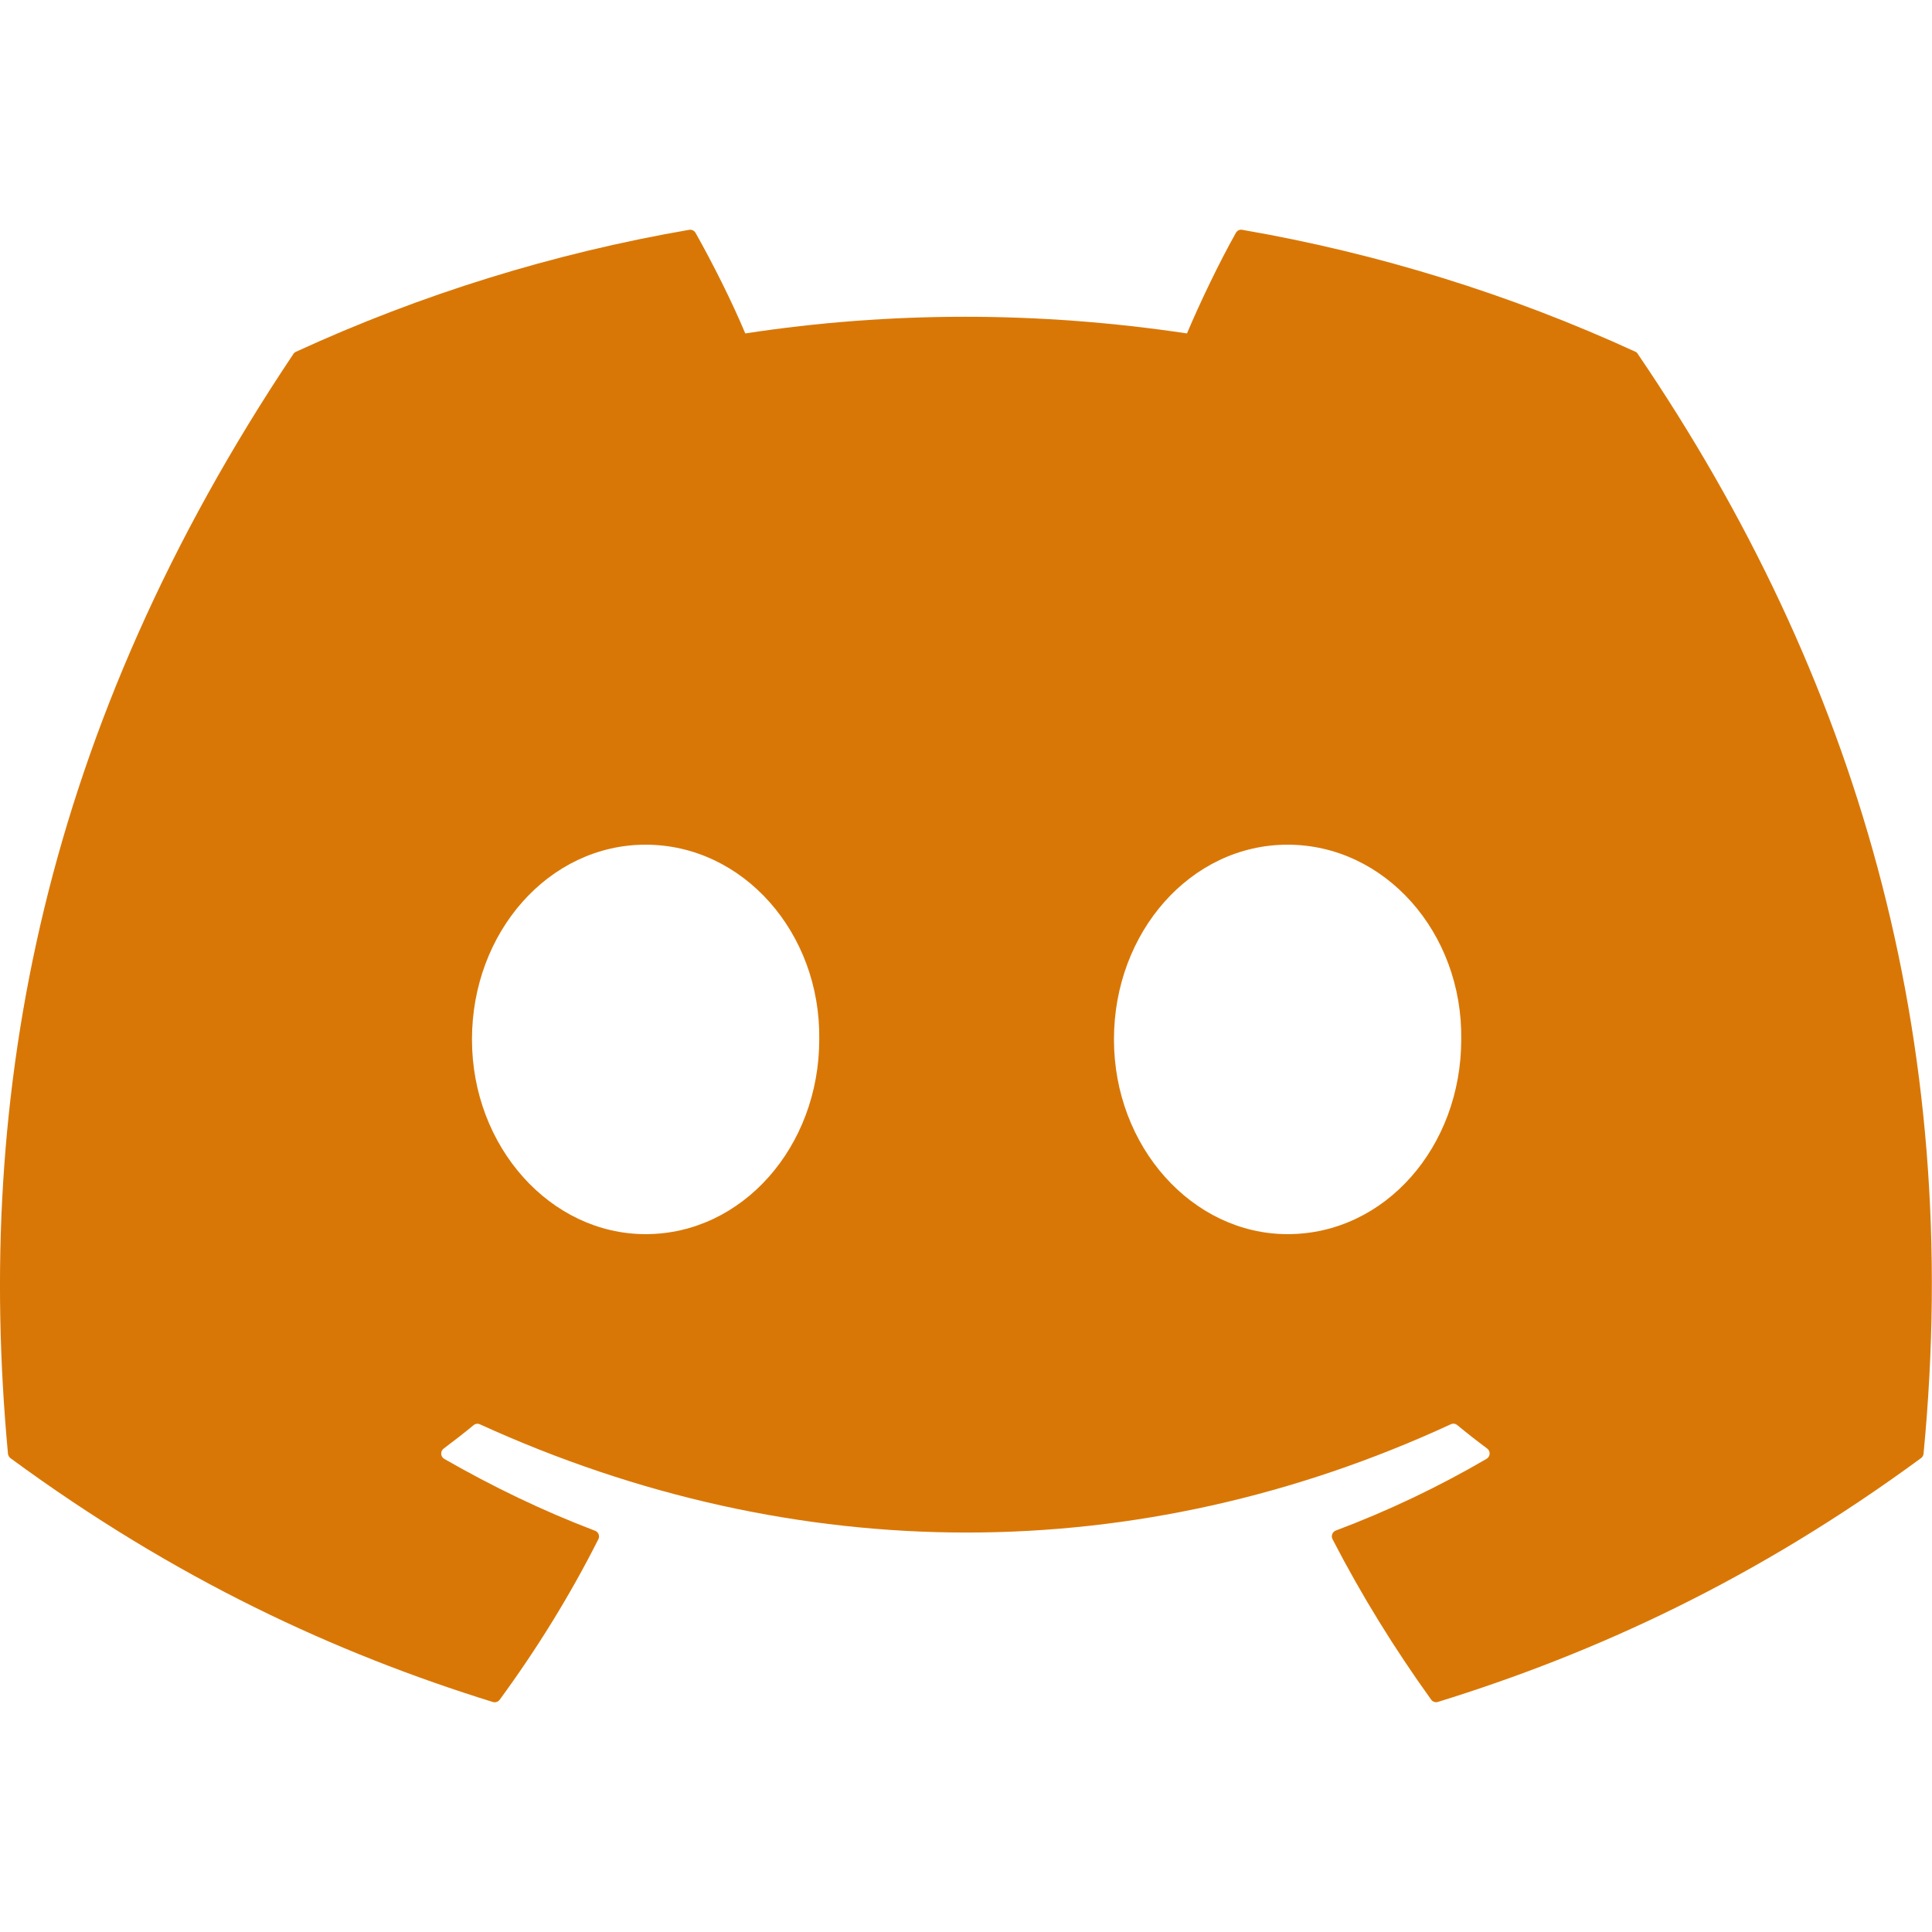
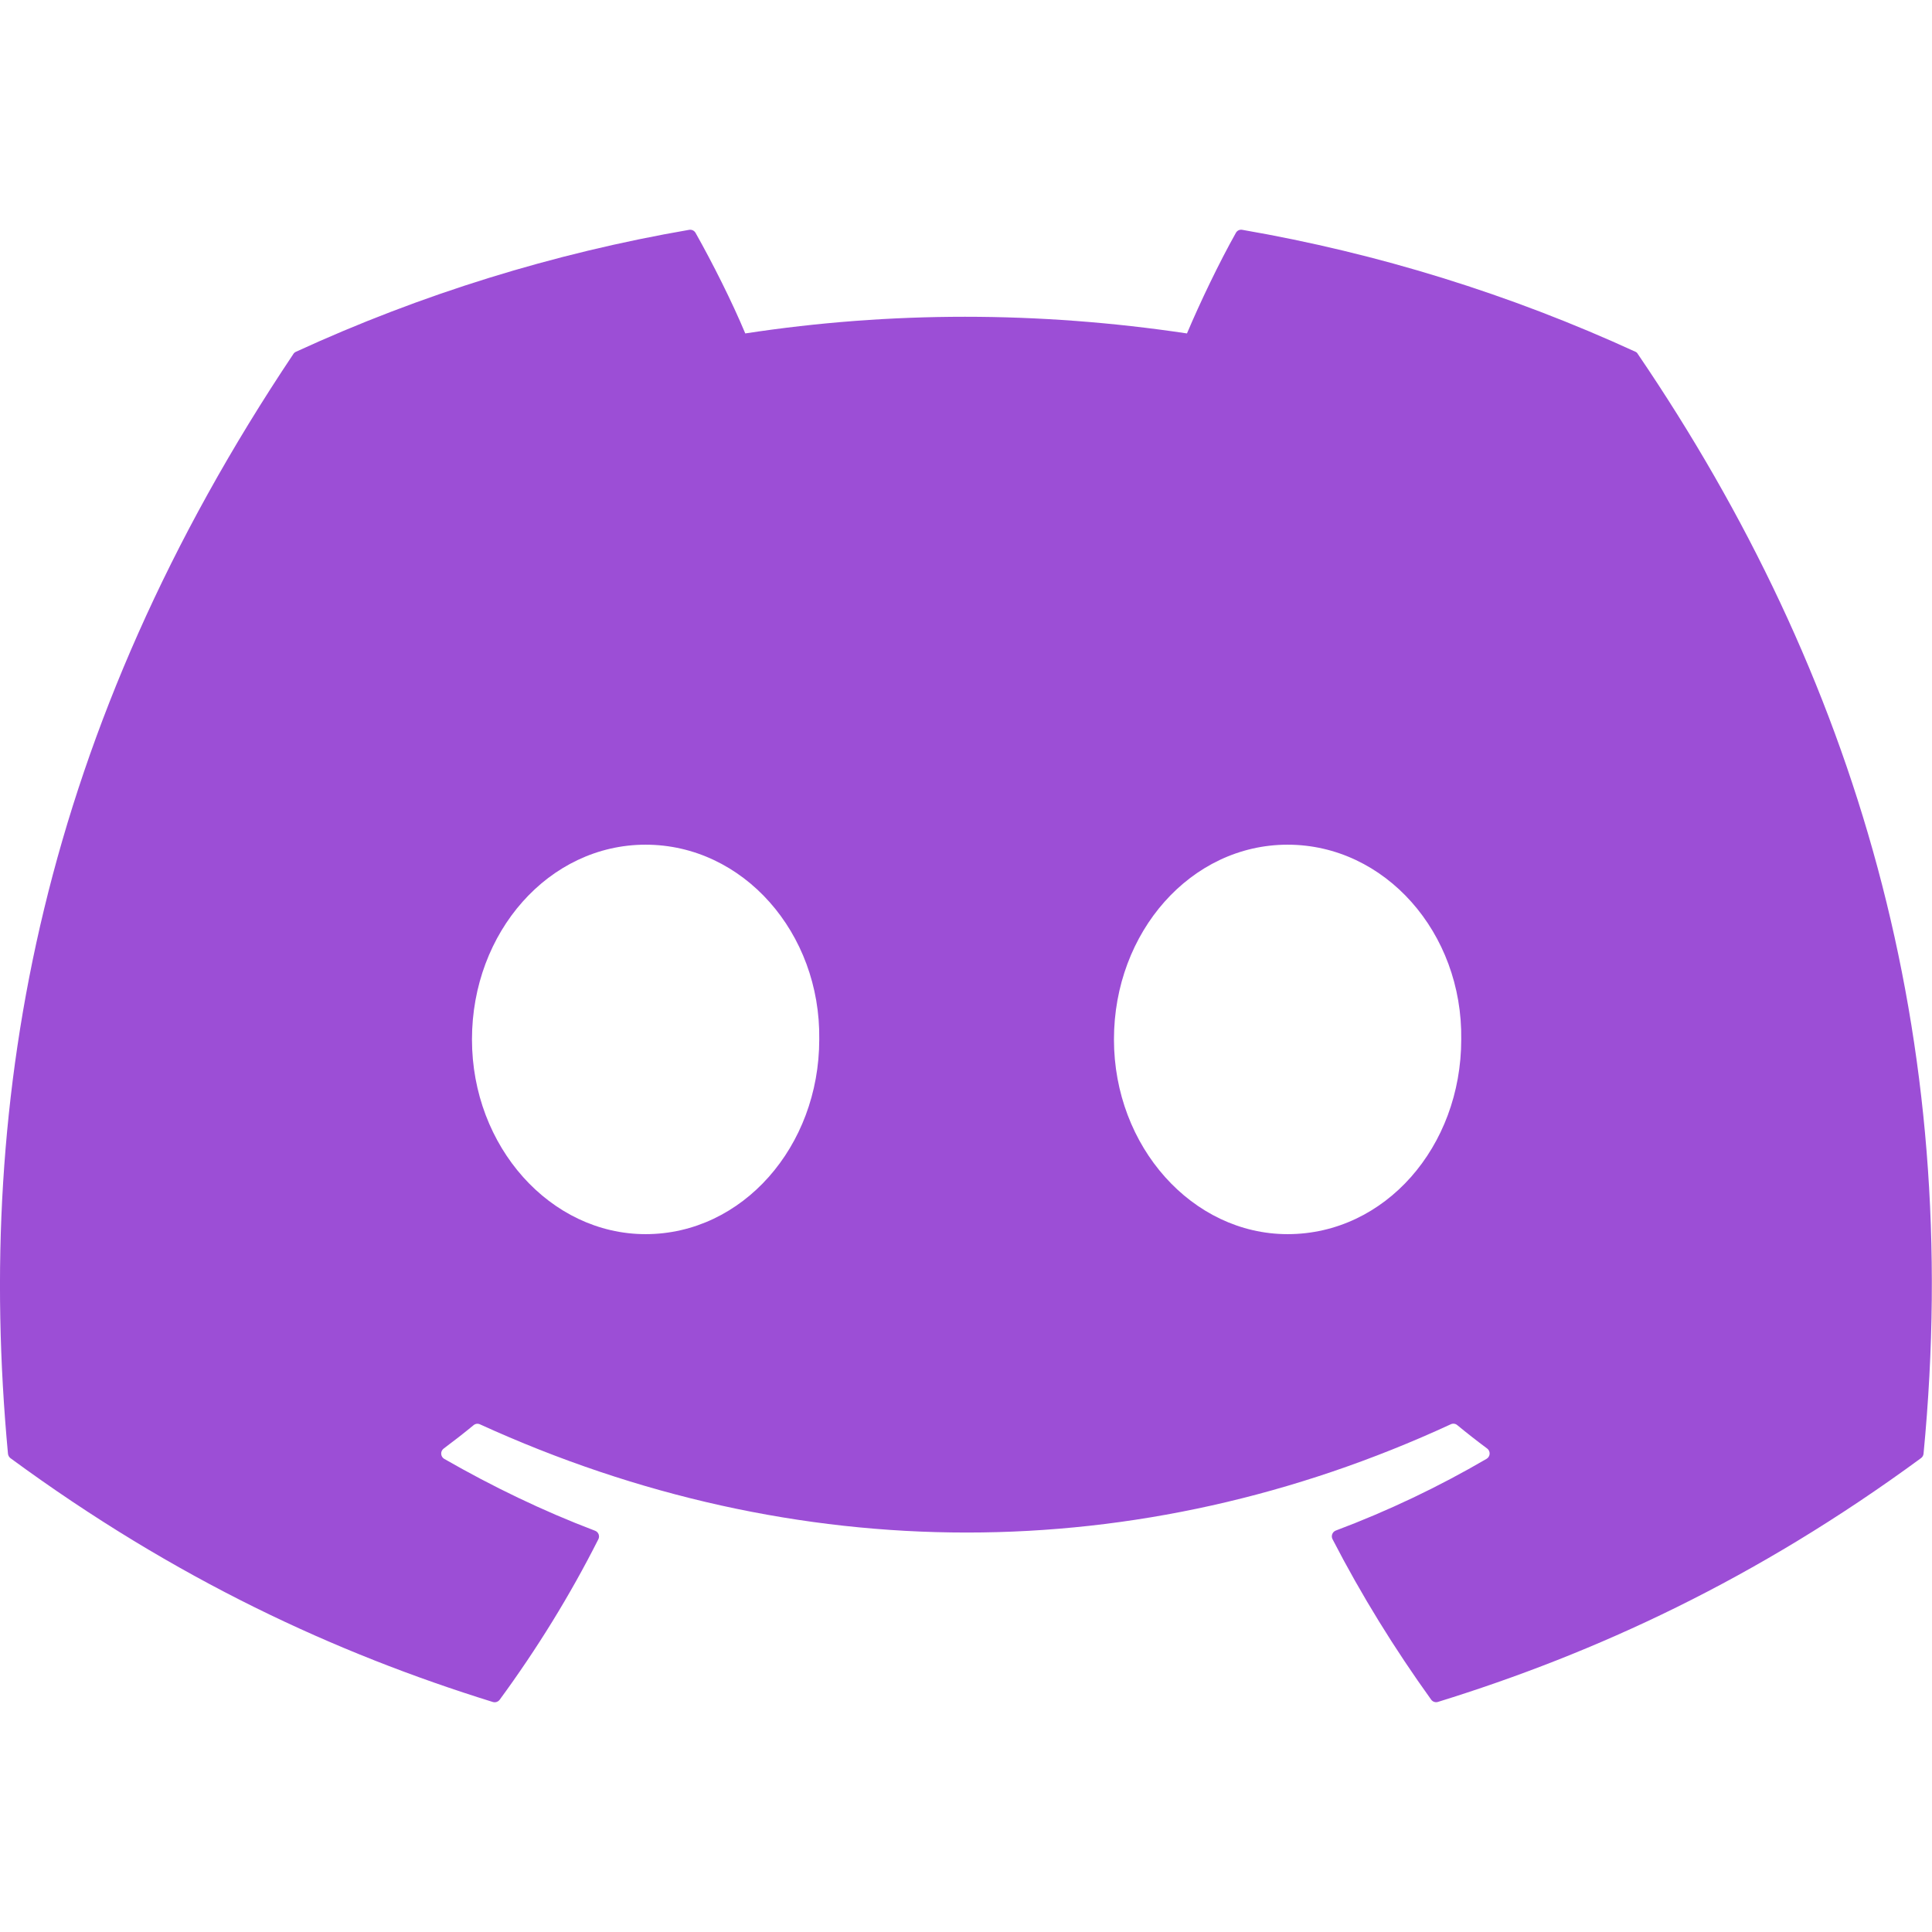
<svg xmlns="http://www.w3.org/2000/svg" role="img" viewBox="0 0 24 24">
-   <path fill="#d97706" d="M20.317 4.37a19.791 19.791 0 00-4.885-1.515.074.074 0 00-.079.037c-.211.375-.445.865-.608 1.25-1.845-.276-3.68-.276-5.487 0-.164-.393-.406-.874-.618-1.25a.077.077 0 00-.079-.037 19.736 19.736 0 00-4.885 1.515.07.07 0 00-.032.028C.533 9.046-.319 13.58.099 18.058a.082.082 0 00.031.056c2.053 1.508 4.041 2.423 5.993 3.029a.078.078 0 00.084-.028c.462-.63.873-1.295 1.226-1.994a.076.076 0 00-.042-.106c-.653-.248-1.274-.549-1.872-.892a.077.077 0 01-.008-.128c.126-.094.252-.192.372-.291a.074.074 0 01.078-.011c3.928 1.793 8.18 1.793 12.061 0a.074.074 0 01.079.009c.12.099.246.198.373.292a.077.077 0 01-.007.128 12.299 12.299 0 01-1.873.891.077.077 0 00-.041.107c.36.698.772 1.363 1.225 1.993a.076.076 0 00.084.029c1.961-.607 3.95-1.522 6.002-3.029a.077.077 0 00.031-.055c.5-5.177-.838-9.674-3.549-13.66a.061.061 0 00-.031-.029zM8.02 15.331c-1.183 0-2.157-1.086-2.157-2.419 0-1.333.956-2.419 2.157-2.419 1.211 0 2.176 1.095 2.157 2.419 0 1.333-.956 2.419-2.157 2.419zm7.975 0c-1.183 0-2.157-1.086-2.157-2.419 0-1.333.955-2.419 2.157-2.419 1.211 0 2.176 1.095 2.157 2.419 0 1.333-.946 2.419-2.157 2.419Z" />
+   <path fill="#9C4ED6" d="M20.317 4.37a19.791 19.791 0 00-4.885-1.515.074.074 0 00-.079.037c-.211.375-.445.865-.608 1.25-1.845-.276-3.68-.276-5.487 0-.164-.393-.406-.874-.618-1.25a.077.077 0 00-.079-.037 19.736 19.736 0 00-4.885 1.515.07.07 0 00-.032.028C.533 9.046-.319 13.58.099 18.058a.082.082 0 00.031.056c2.053 1.508 4.041 2.423 5.993 3.029a.078.078 0 00.084-.028c.462-.63.873-1.295 1.226-1.994a.076.076 0 00-.042-.106c-.653-.248-1.274-.549-1.872-.892a.077.077 0 01-.008-.128c.126-.094.252-.192.372-.291a.074.074 0 01.078-.011c3.928 1.793 8.18 1.793 12.061 0a.074.074 0 01.079.009c.12.099.246.198.373.292a.077.077 0 01-.007.128 12.299 12.299 0 01-1.873.891.077.077 0 00-.041.107c.36.698.772 1.363 1.225 1.993a.076.076 0 00.084.029c1.961-.607 3.95-1.522 6.002-3.029a.077.077 0 00.031-.055c.5-5.177-.838-9.674-3.549-13.66a.061.061 0 00-.031-.029zM8.02 15.331c-1.183 0-2.157-1.086-2.157-2.419 0-1.333.956-2.419 2.157-2.419 1.211 0 2.176 1.095 2.157 2.419 0 1.333-.956 2.419-2.157 2.419zm7.975 0c-1.183 0-2.157-1.086-2.157-2.419 0-1.333.955-2.419 2.157-2.419 1.211 0 2.176 1.095 2.157 2.419 0 1.333-.946 2.419-2.157 2.419Z" />
</svg>
